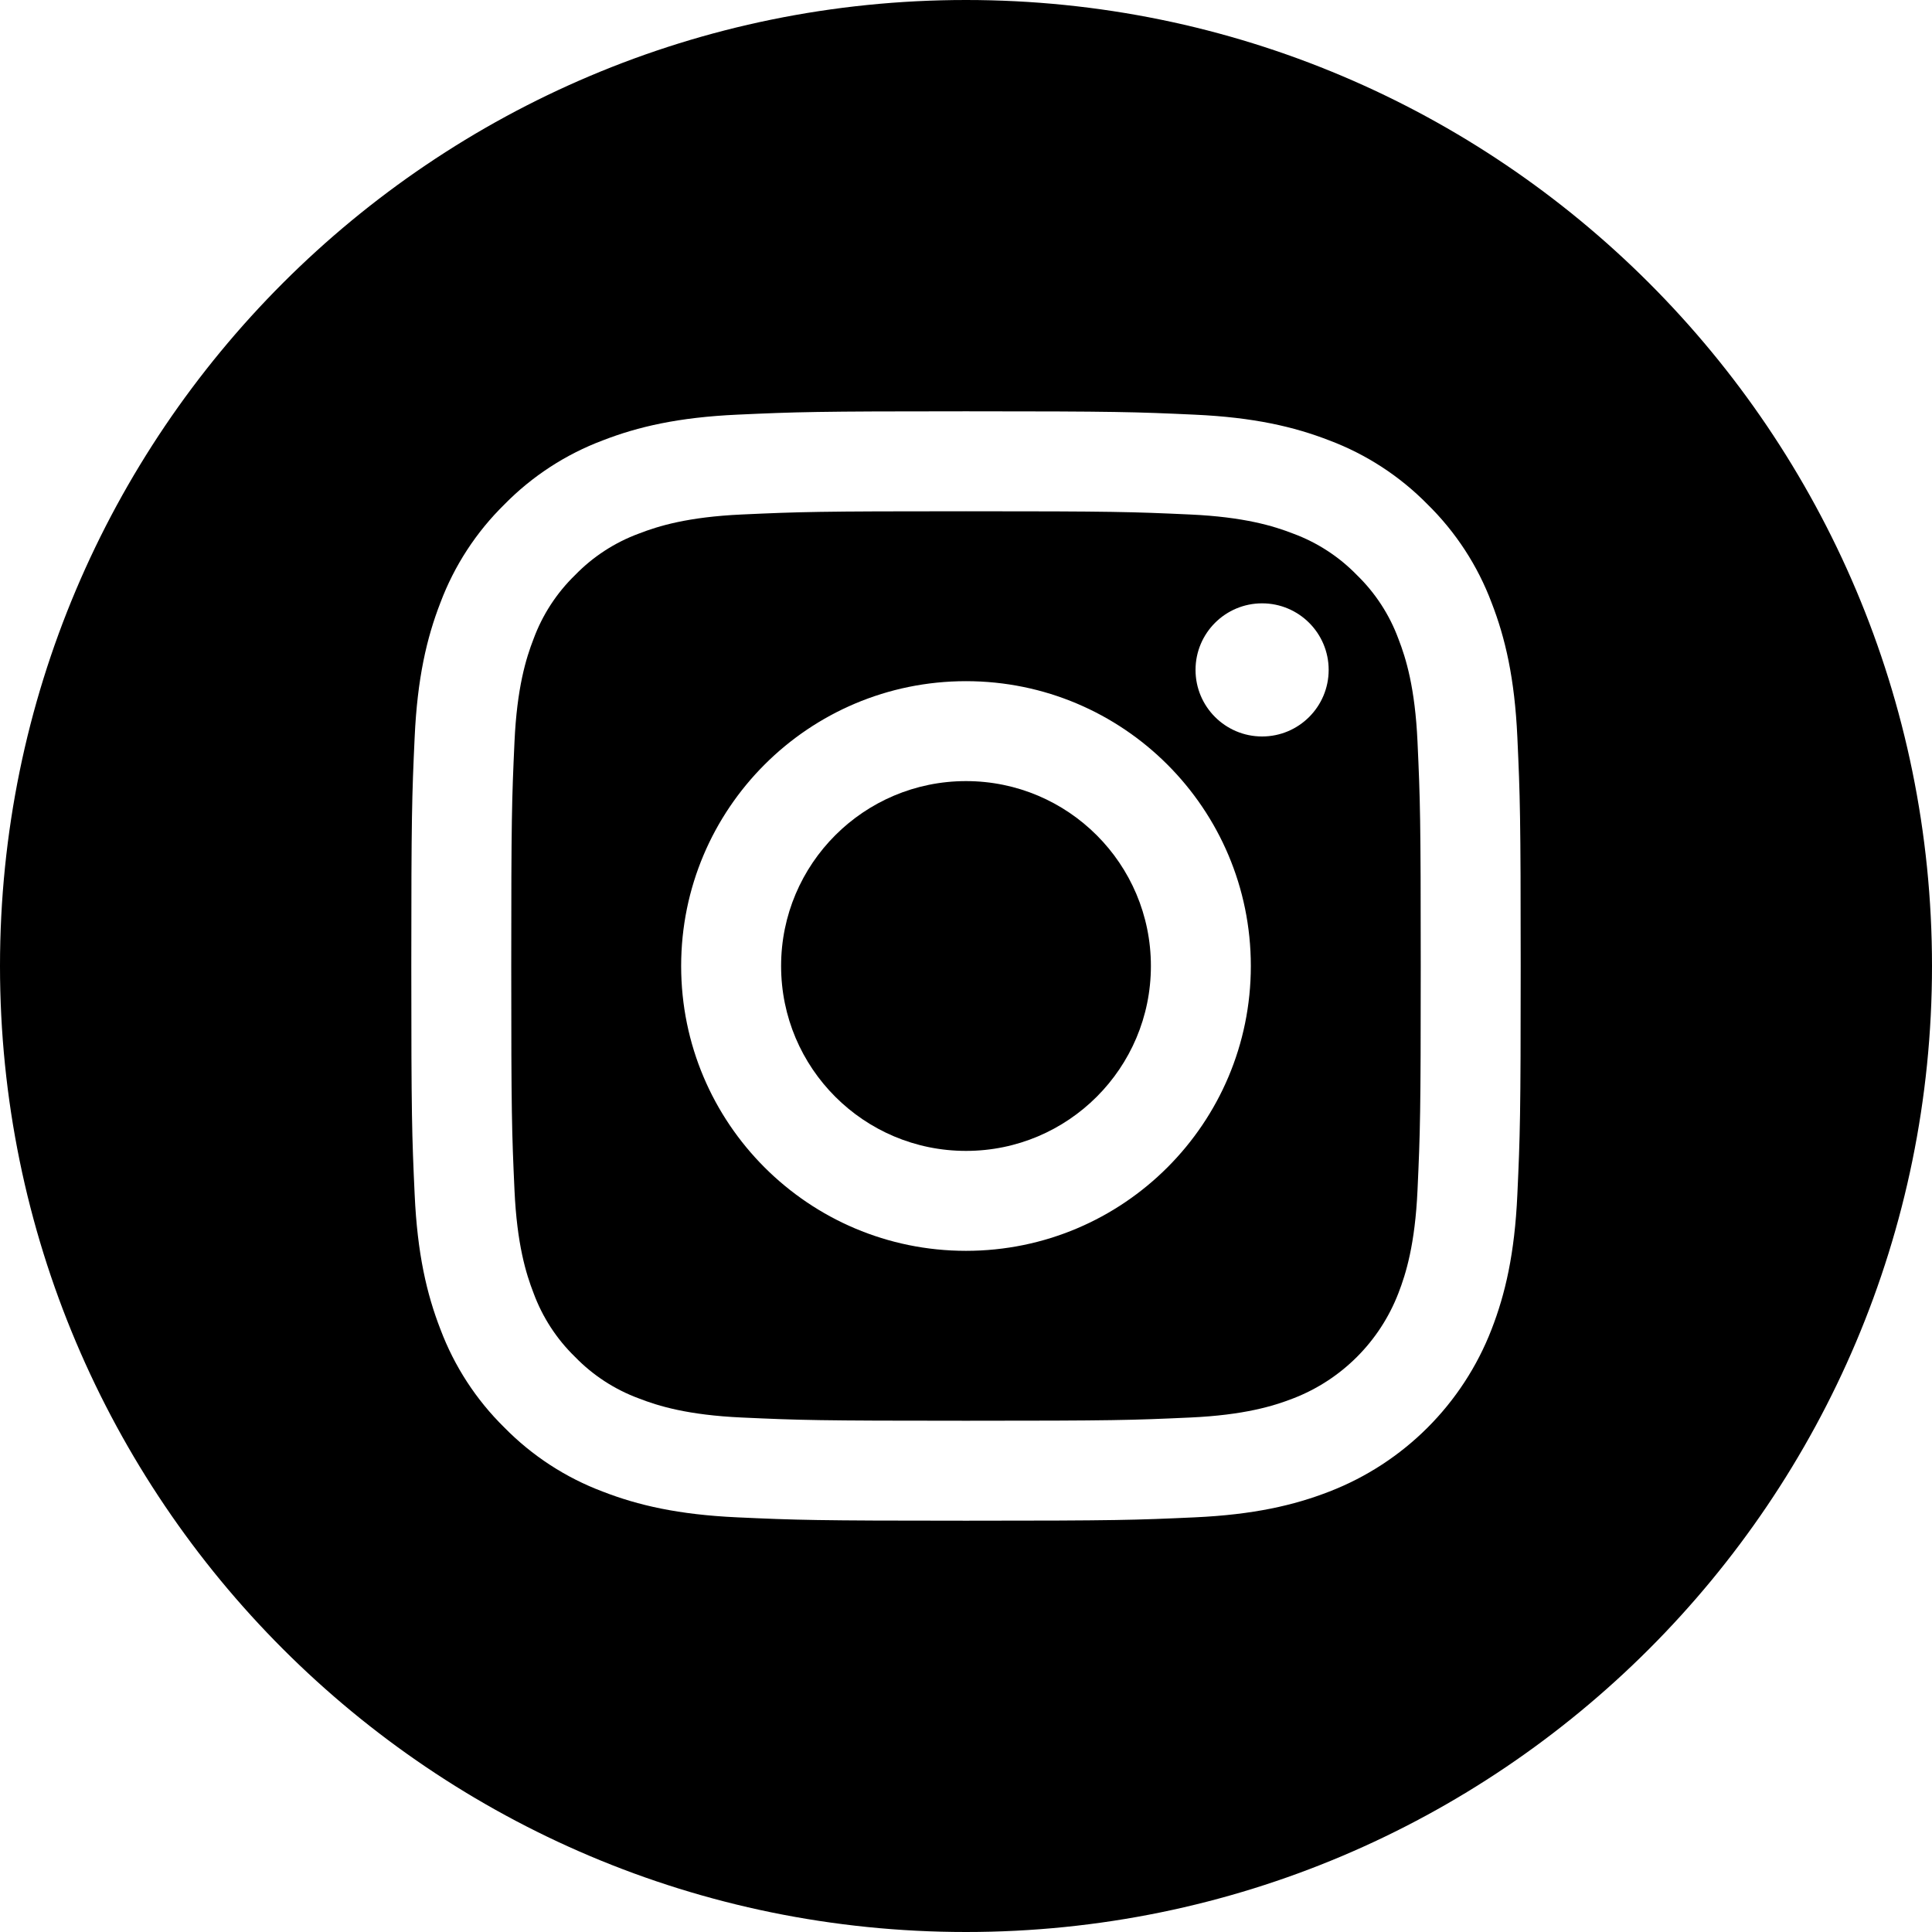
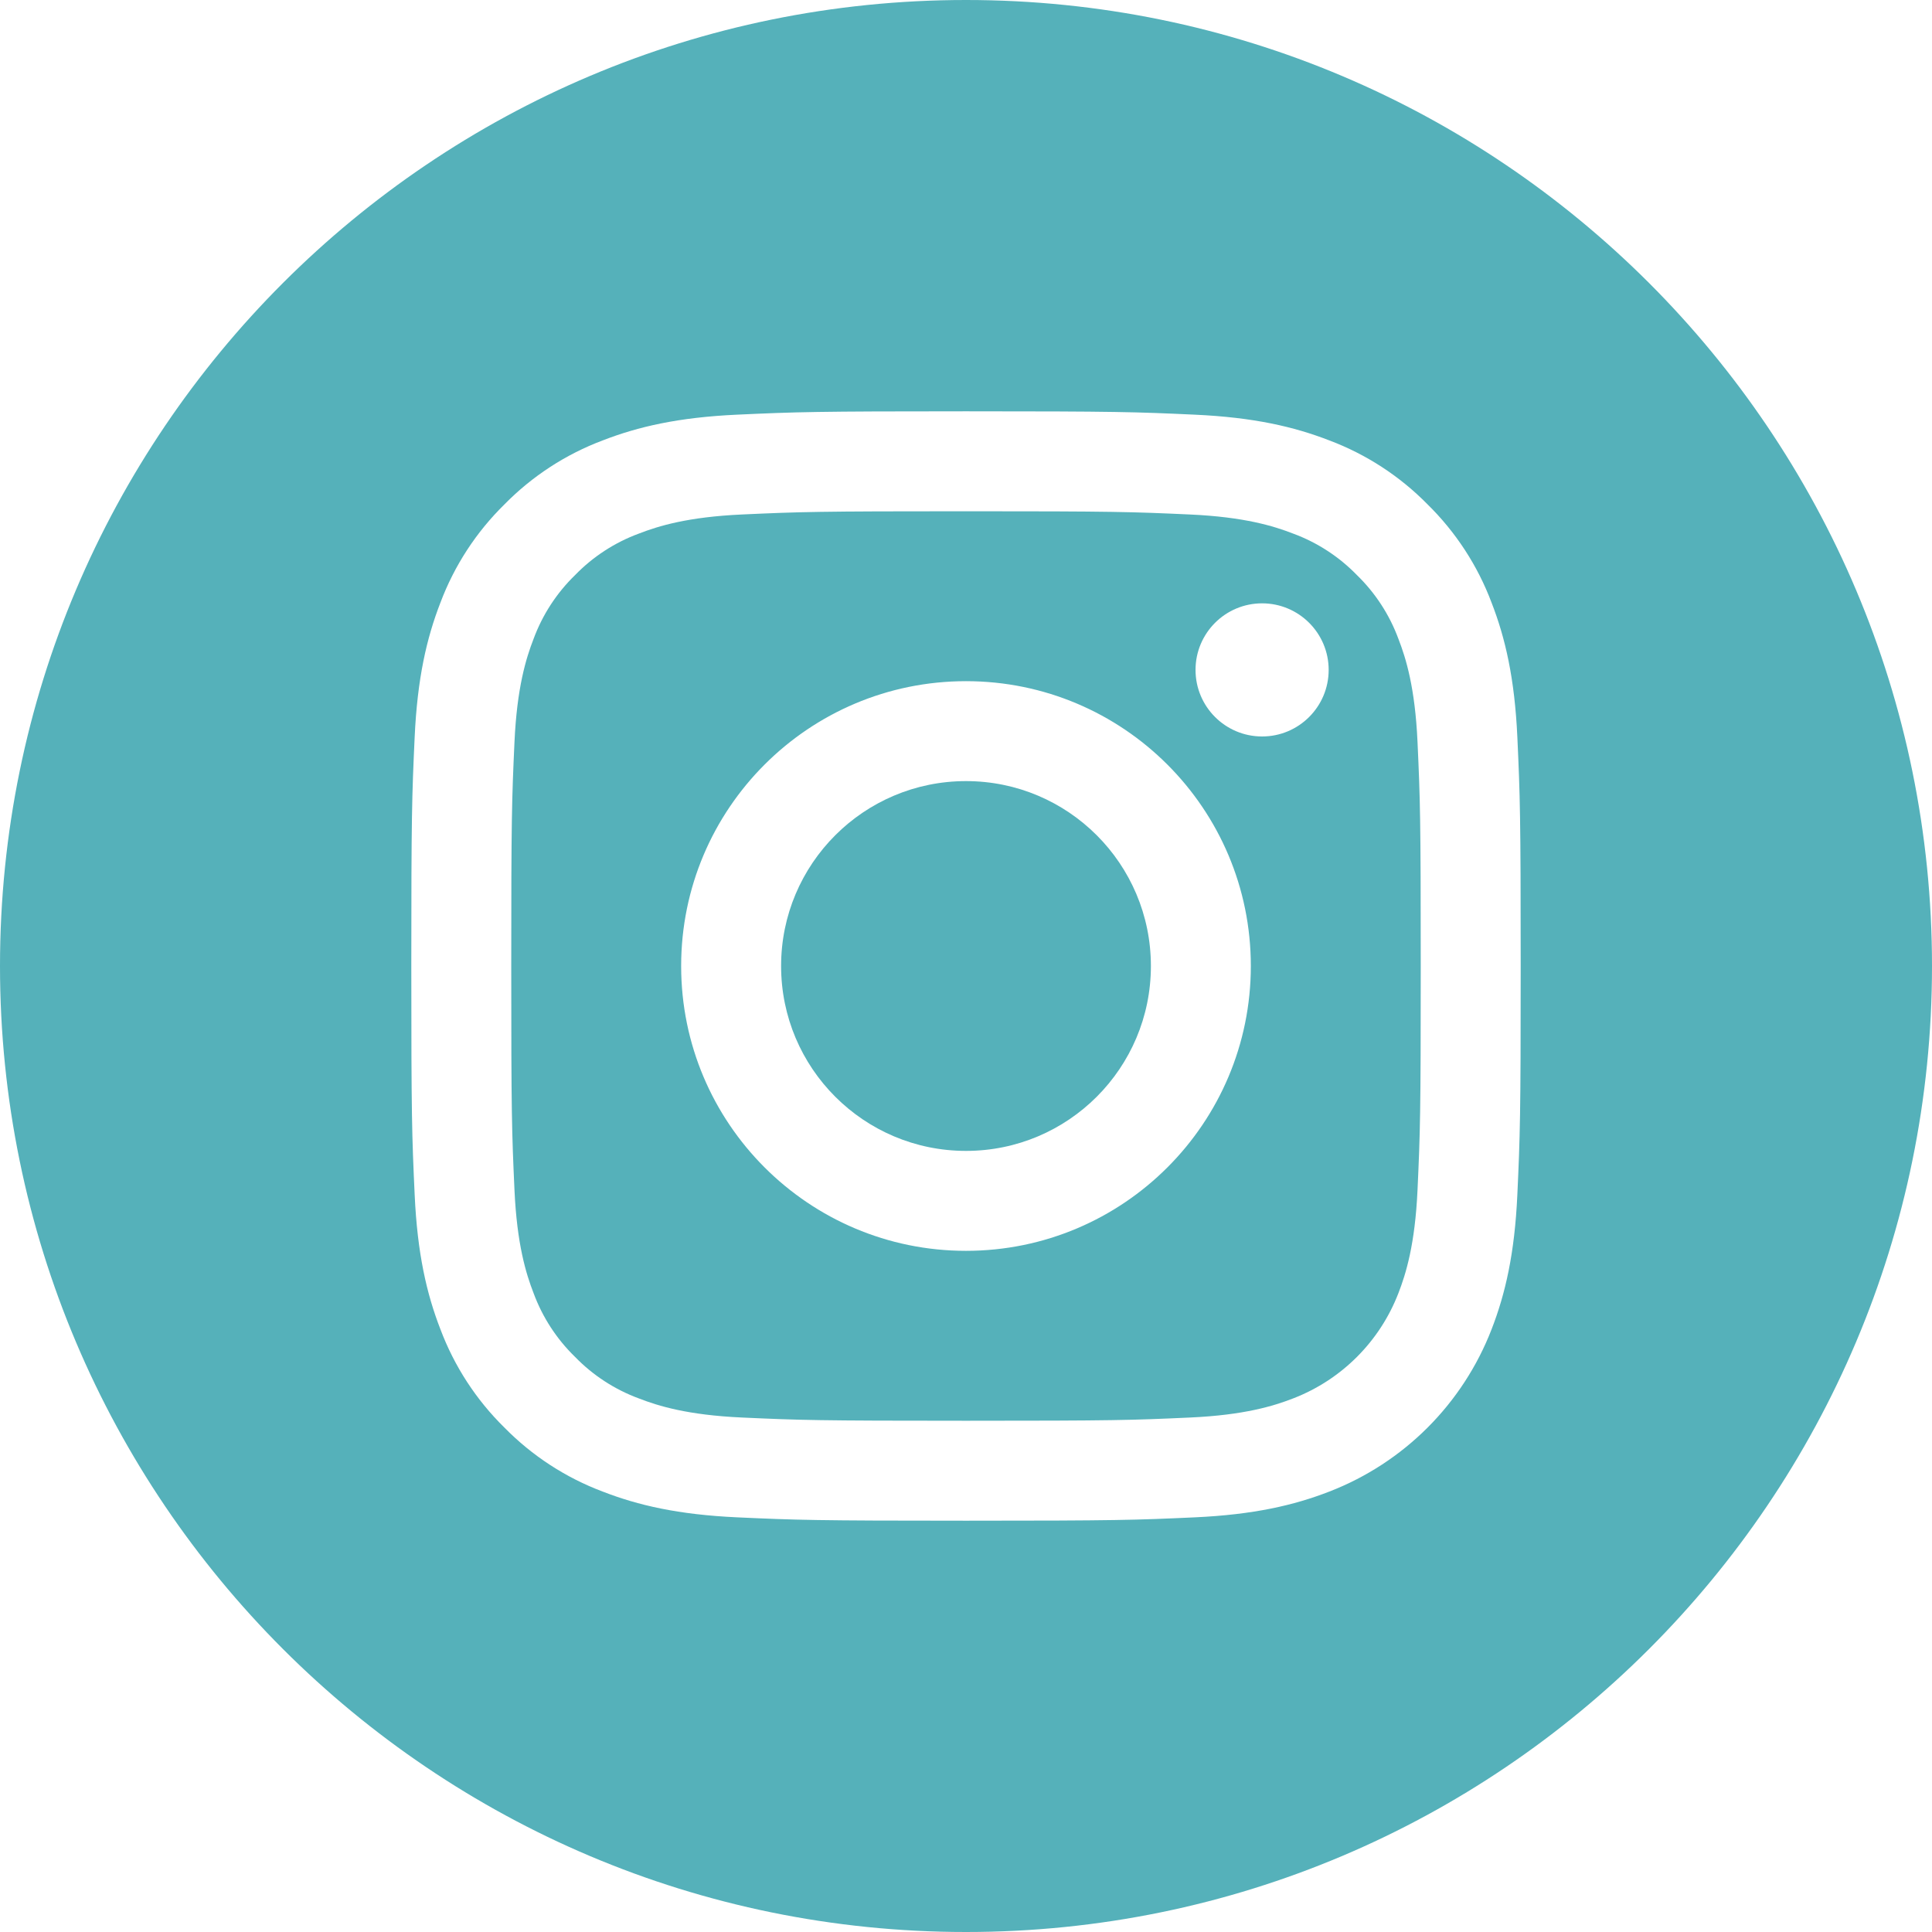
- <svg xmlns="http://www.w3.org/2000/svg" height="512pt" viewBox="0 0 512 512" width="512pt">
+ <svg xmlns="http://www.w3.org/2000/svg" fill="#55B1BA" height="512pt" viewBox="0 0 512 512" width="512pt">
  <path d="m305 256c0 27.062-21.938 49-49 49s-49-21.938-49-49 21.938-49 49-49 49 21.938 49 49zm0 0" />
  <path d="m370.594 169.305c-2.355-6.383-6.113-12.16-10.996-16.902-4.742-4.883-10.516-8.641-16.902-10.996-5.18-2.012-12.961-4.406-27.293-5.059-15.504-.707-20.152-.859-59.402-.859-39.254 0-43.902.148-59.402.855-14.332.656-22.117 3.051-27.293 5.062-6.387 2.355-12.164 6.113-16.902 10.996-4.883 4.742-8.641 10.516-11 16.902-2.012 5.18-4.406 12.965-5.059 27.297-.707 15.5-.859 20.148-.859 59.402 0 39.25.152 43.898.859 59.402.652 14.332 3.047 22.113 5.059 27.293 2.359 6.387 6.113 12.16 10.996 16.902 4.742 4.883 10.516 8.641 16.902 10.996 5.18 2.016 12.965 4.41 27.297 5.062 15.5.707 20.145.855 59.398.855 39.258 0 43.906-.148 59.402-.855 14.332-.652 22.117-3.047 27.297-5.062 12.82-4.945 22.953-15.078 27.898-27.898 2.012-5.18 4.406-12.961 5.062-27.293.707-15.504.855-20.152.855-59.402 0-39.254-.148-43.902-.855-59.402-.652-14.332-3.047-22.117-5.062-27.297zm-114.594 162.18c-41.691 0-75.488-33.793-75.488-75.484s33.797-75.484 75.488-75.484c41.688 0 75.484 33.793 75.484 75.484s-33.797 75.484-75.484 75.484zm78.469-136.312c-9.742 0-17.641-7.898-17.641-17.641s7.898-17.641 17.641-17.641 17.641 7.898 17.641 17.641c-.004 9.742-7.898 17.641-17.641 17.641zm0 0" />
  <path d="m256 0c-141.363 0-256 114.637-256 256s114.637 256 256 256 256-114.637 256-256-114.637-256-256-256zm146.113 316.605c-.711 15.648-3.199 26.332-6.832 35.684-7.637 19.746-23.246 35.355-42.992 42.992-9.348 3.633-20.035 6.117-35.68 6.832-15.676.715-20.684.887-60.605.887-39.926 0-44.93-.172-60.609-.887-15.645-.715-26.332-3.199-35.68-6.832-9.812-3.691-18.695-9.477-26.039-16.957-7.477-7.34-13.262-16.227-16.953-26.035-3.633-9.348-6.121-20.035-6.832-35.68-.723-15.68-.891-20.688-.891-60.609s.168-44.93.887-60.605c.711-15.648 3.195-26.332 6.828-35.684 3.691-9.809 9.48-18.695 16.961-26.035 7.34-7.48 16.227-13.266 26.035-16.957 9.352-3.633 20.035-6.117 35.684-6.832 15.676-.715 20.684-.887 60.605-.887s44.93.172 60.605.891c15.648.711 26.332 3.195 35.684 6.824 9.809 3.691 18.695 9.48 26.039 16.961 7.477 7.344 13.266 16.227 16.953 26.035 3.637 9.352 6.121 20.035 6.836 35.684.715 15.676.883 20.684.883 60.605s-.168 44.93-.887 60.605zm0 0" />
</svg>
